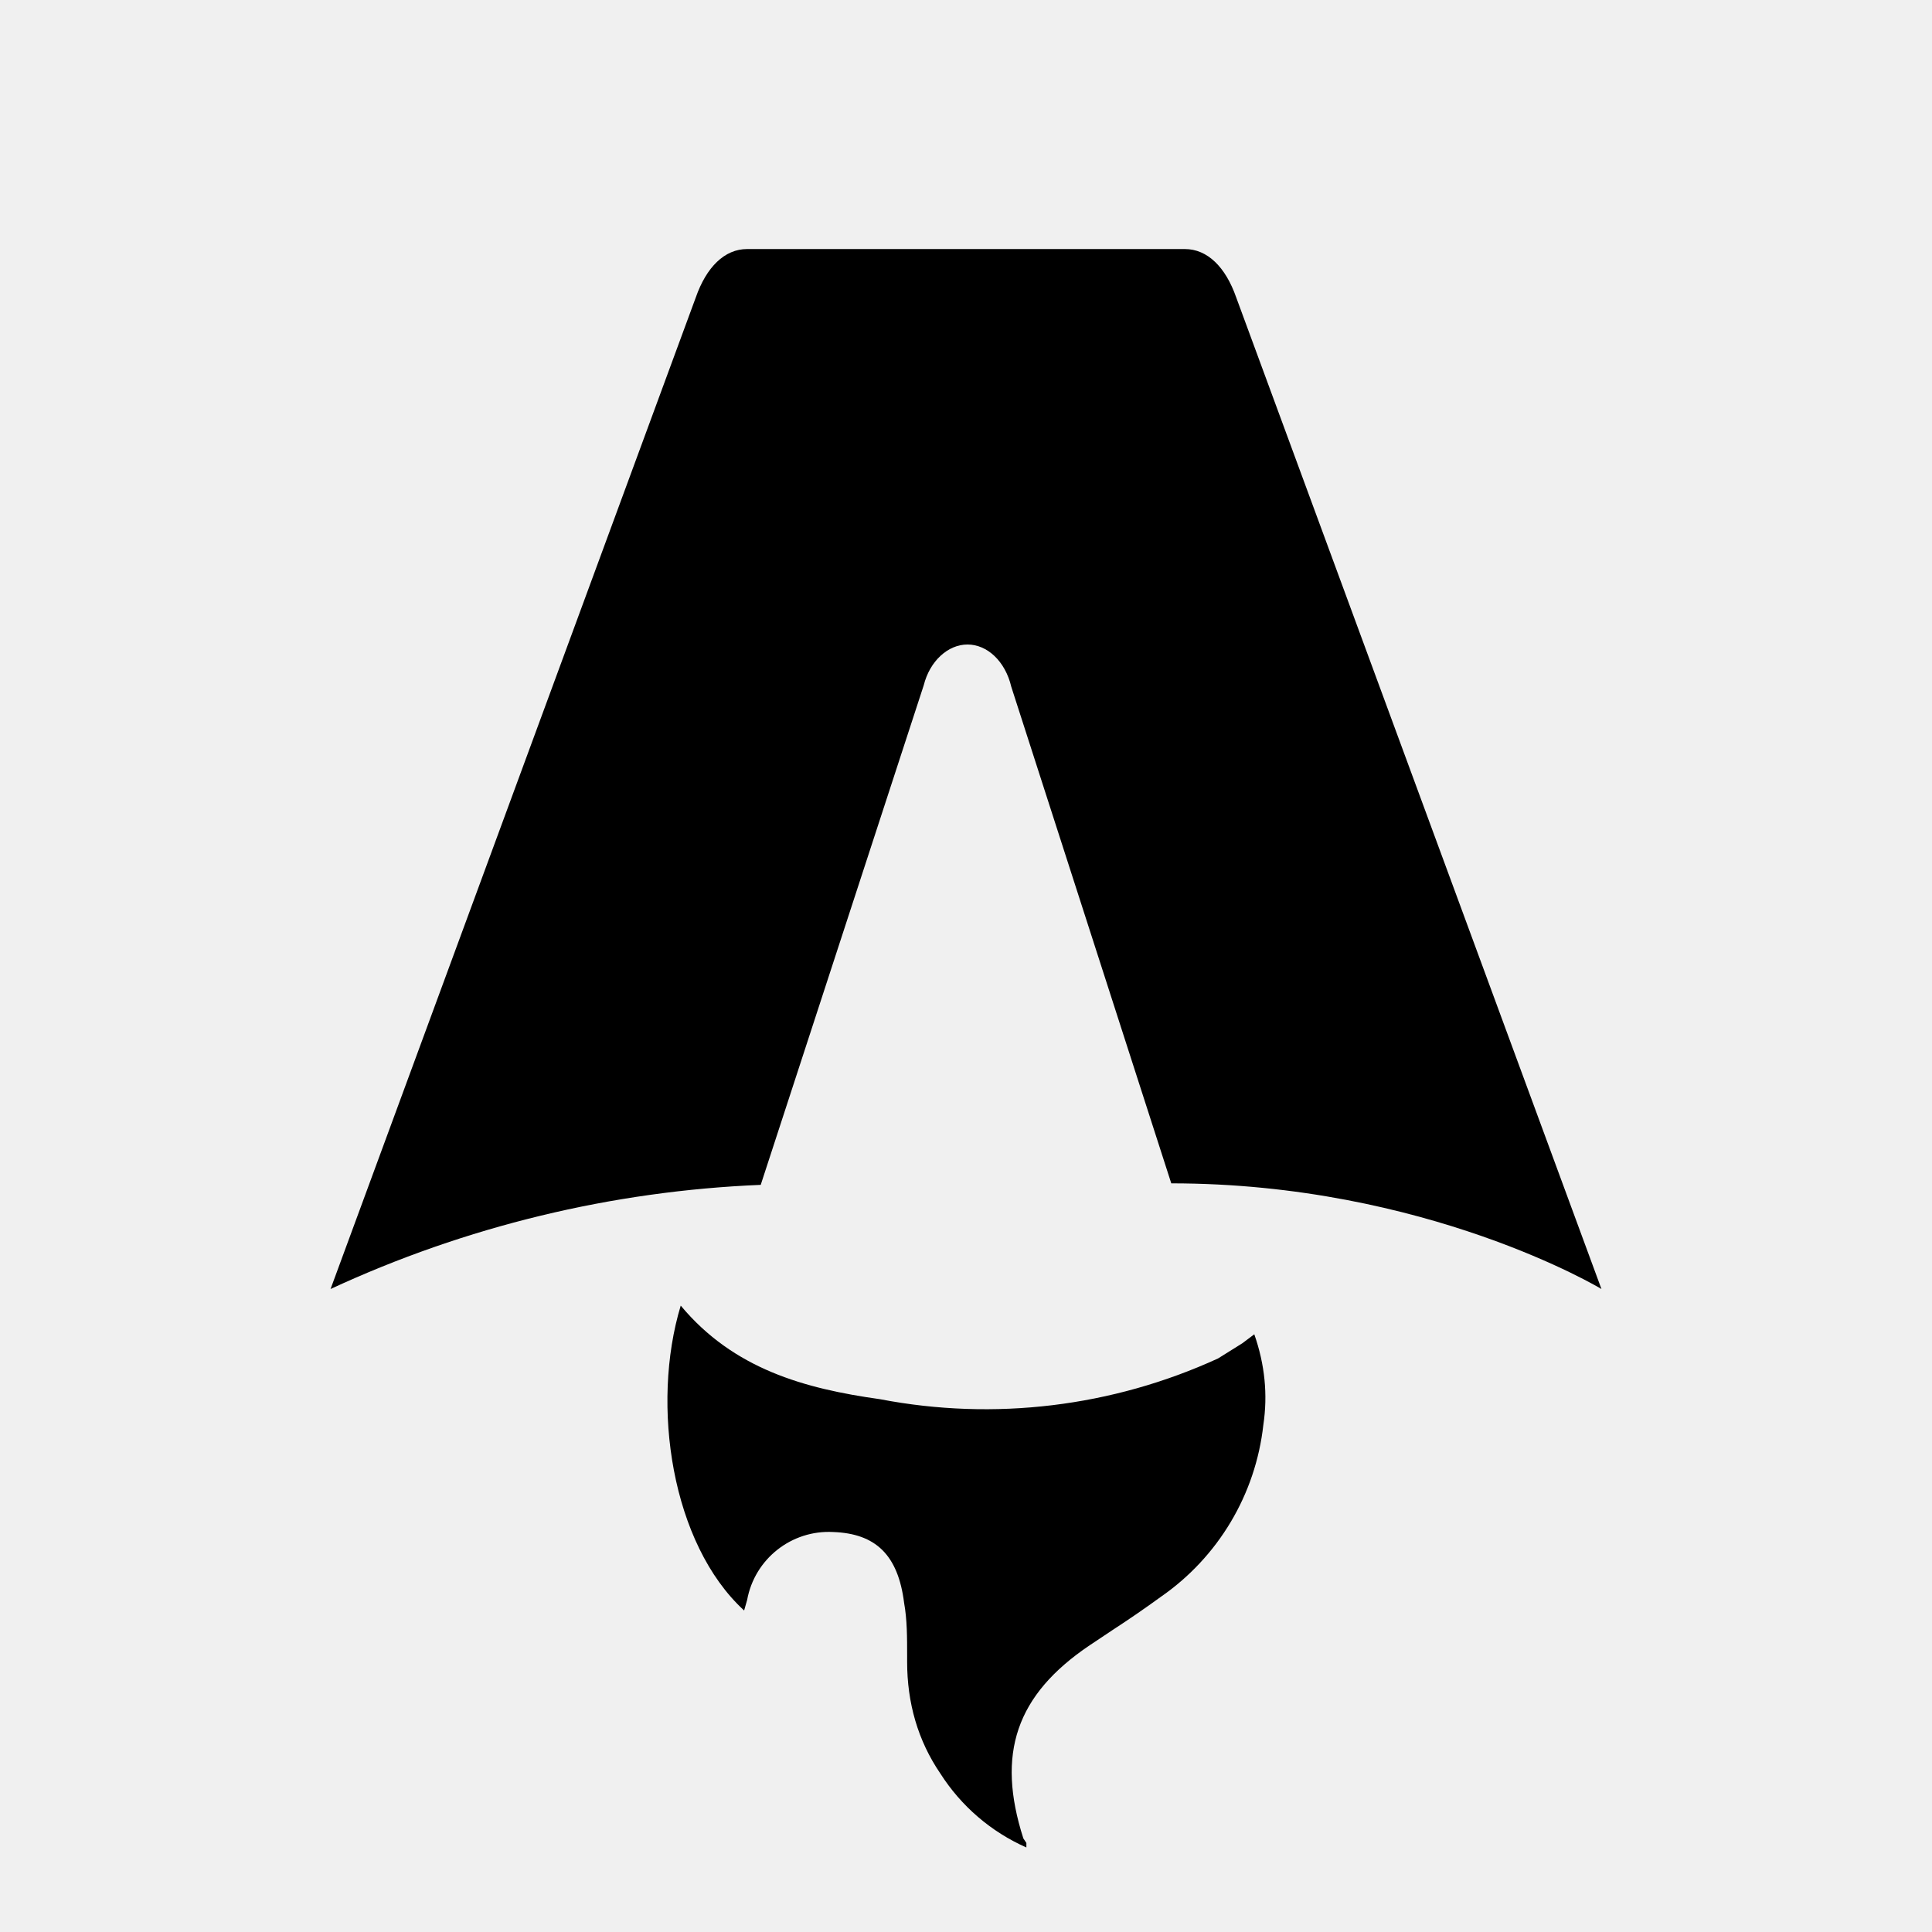
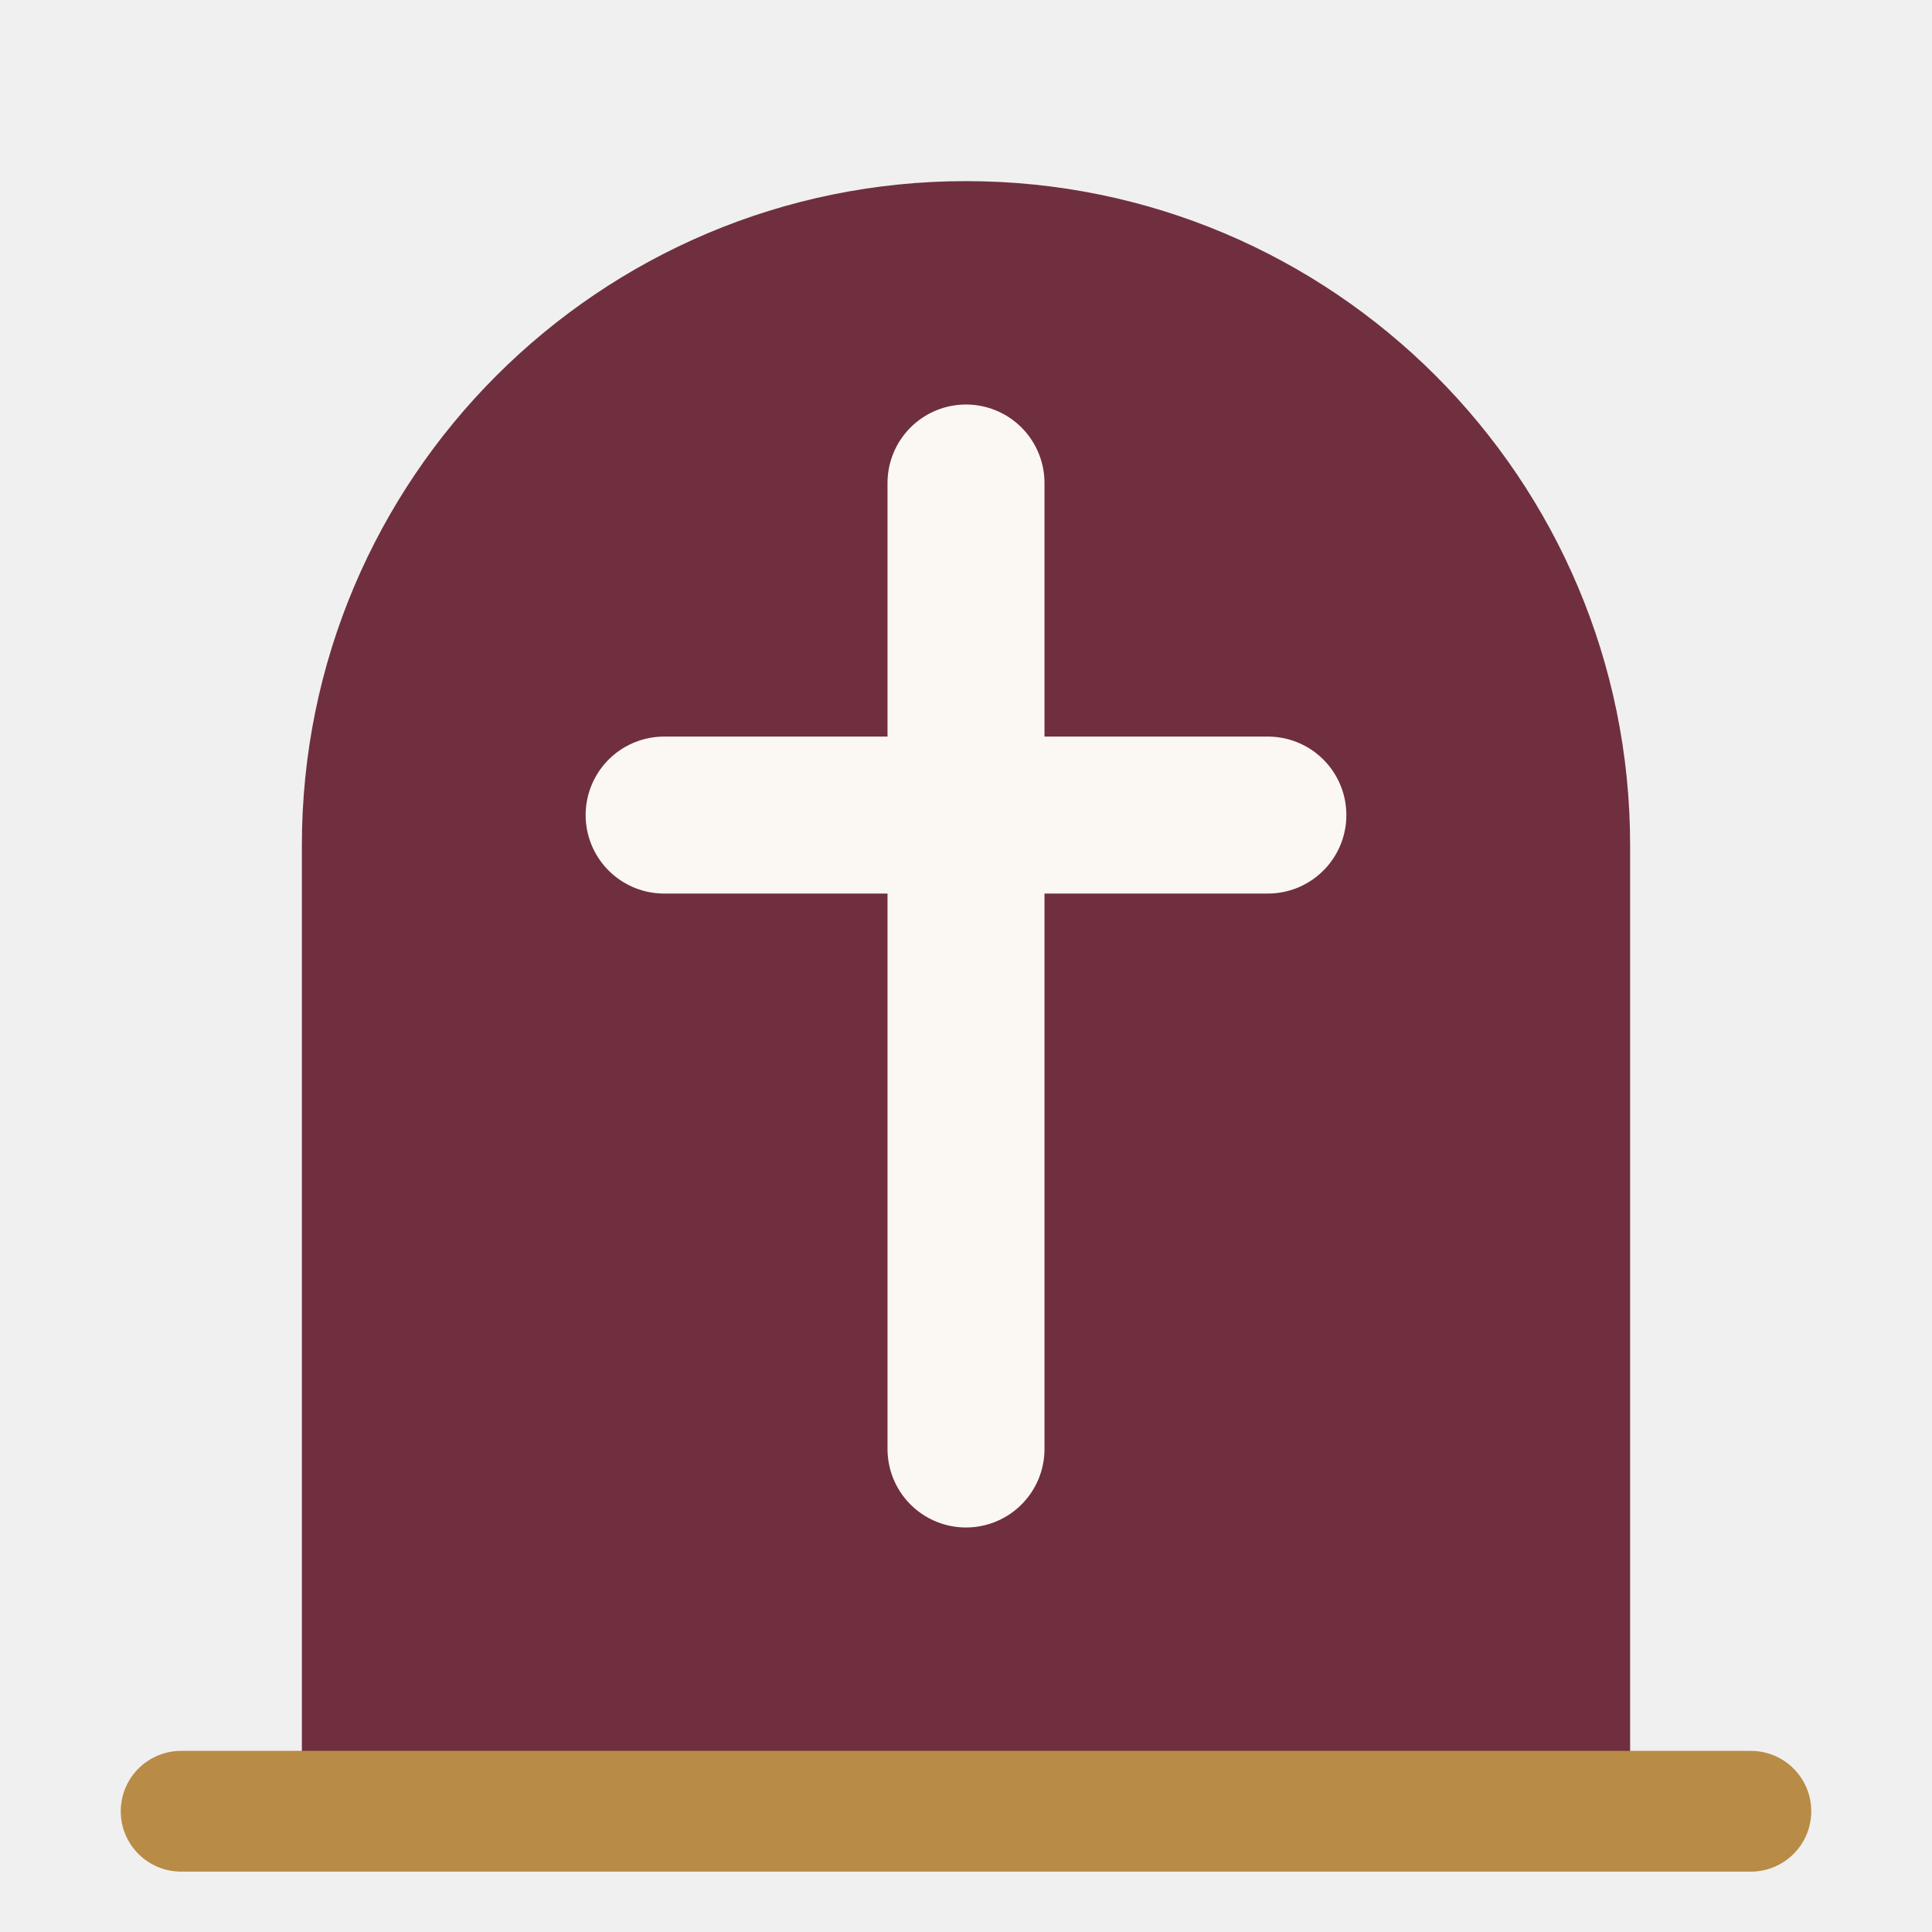
- <svg xmlns="http://www.w3.org/2000/svg" fill="none" viewBox="0 0 128 128">
-   <path d="M50.4 78.5a75.1 75.1 0 0 0-28.5 6.9l24.2-65.7c.7-2 1.9-3.2 3.4-3.2h29c1.5 0 2.7 1.2 3.4 3.2l24.2 65.7s-11.6-7-28.5-7L67 45.5c-.4-1.7-1.6-2.8-2.9-2.8-1.3 0-2.5 1.1-2.9 2.7L50.4 78.5Zm-1.1 28.2Zm-4.2-20.2c-2 6.6-.6 15.8 4.2 20.2a17.5 17.5 0 0 1 .2-.7 5.5 5.5 0 0 1 5.7-4.5c2.8.1 4.3 1.5 4.7 4.7.2 1.1.2 2.3.2 3.5v.4c0 2.7.7 5.2 2.2 7.4a13 13 0 0 0 5.7 4.9v-.3l-.2-.3c-1.8-5.6-.5-9.5 4.4-12.8l1.5-1a73 73 0 0 0 3.2-2.2 16 16 0 0 0 6.8-11.4c.3-2 .1-4-.6-6l-.8.6-1.6 1a37 37 0 0 1-22.4 2.7c-5-.7-9.7-2-13.2-6.2Z" />
-   <style>
-         path { fill: #000; }
-         @media (prefers-color-scheme: dark) {
-             path { fill: #FFF; }
-         }
-     </style>
+ <svg xmlns="http://www.w3.org/2000/svg" viewBox="0 0 32 32">
+   <path d="M5 30V14a11 11 0 0 1 22 0v16H5Z" fill="#6f2f3f" />
+   <path d="M16 8v16M11 13.5h10" stroke="#fbf8f3" stroke-width="2.6" stroke-linecap="round" />
+   <path d="M3 30h26" stroke="#b88b46" stroke-width="2" stroke-linecap="round" />
</svg>
